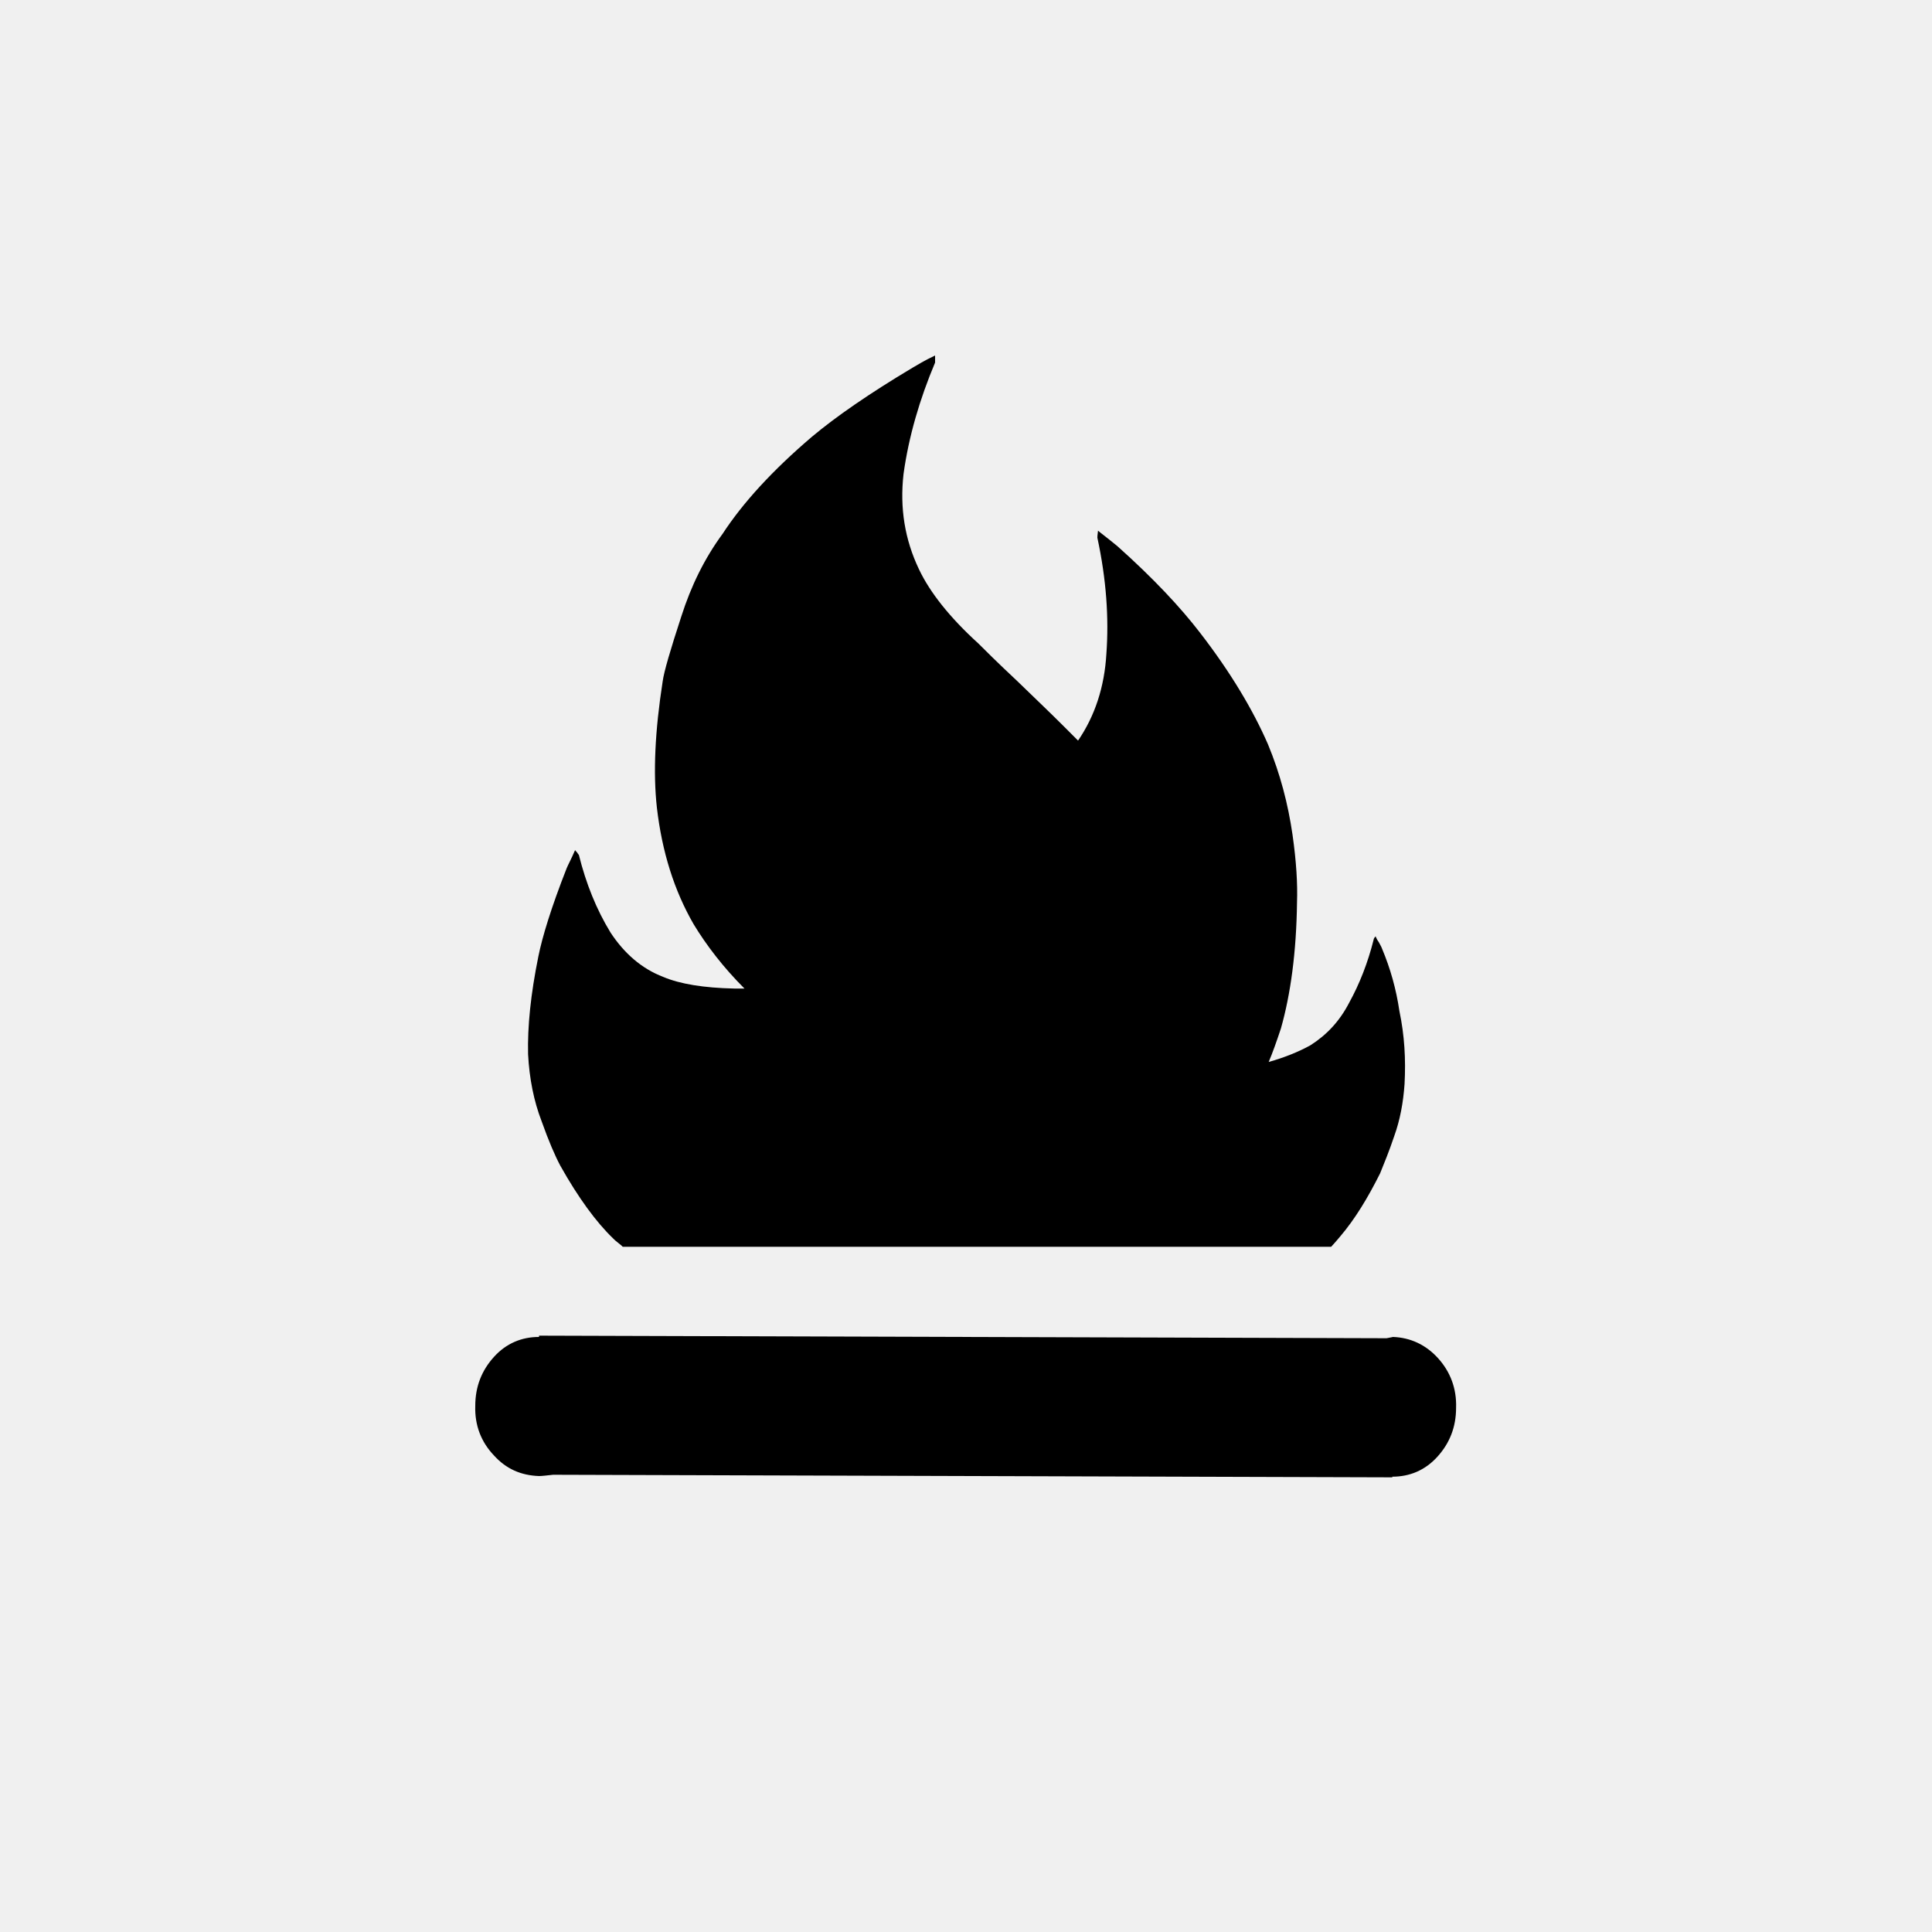
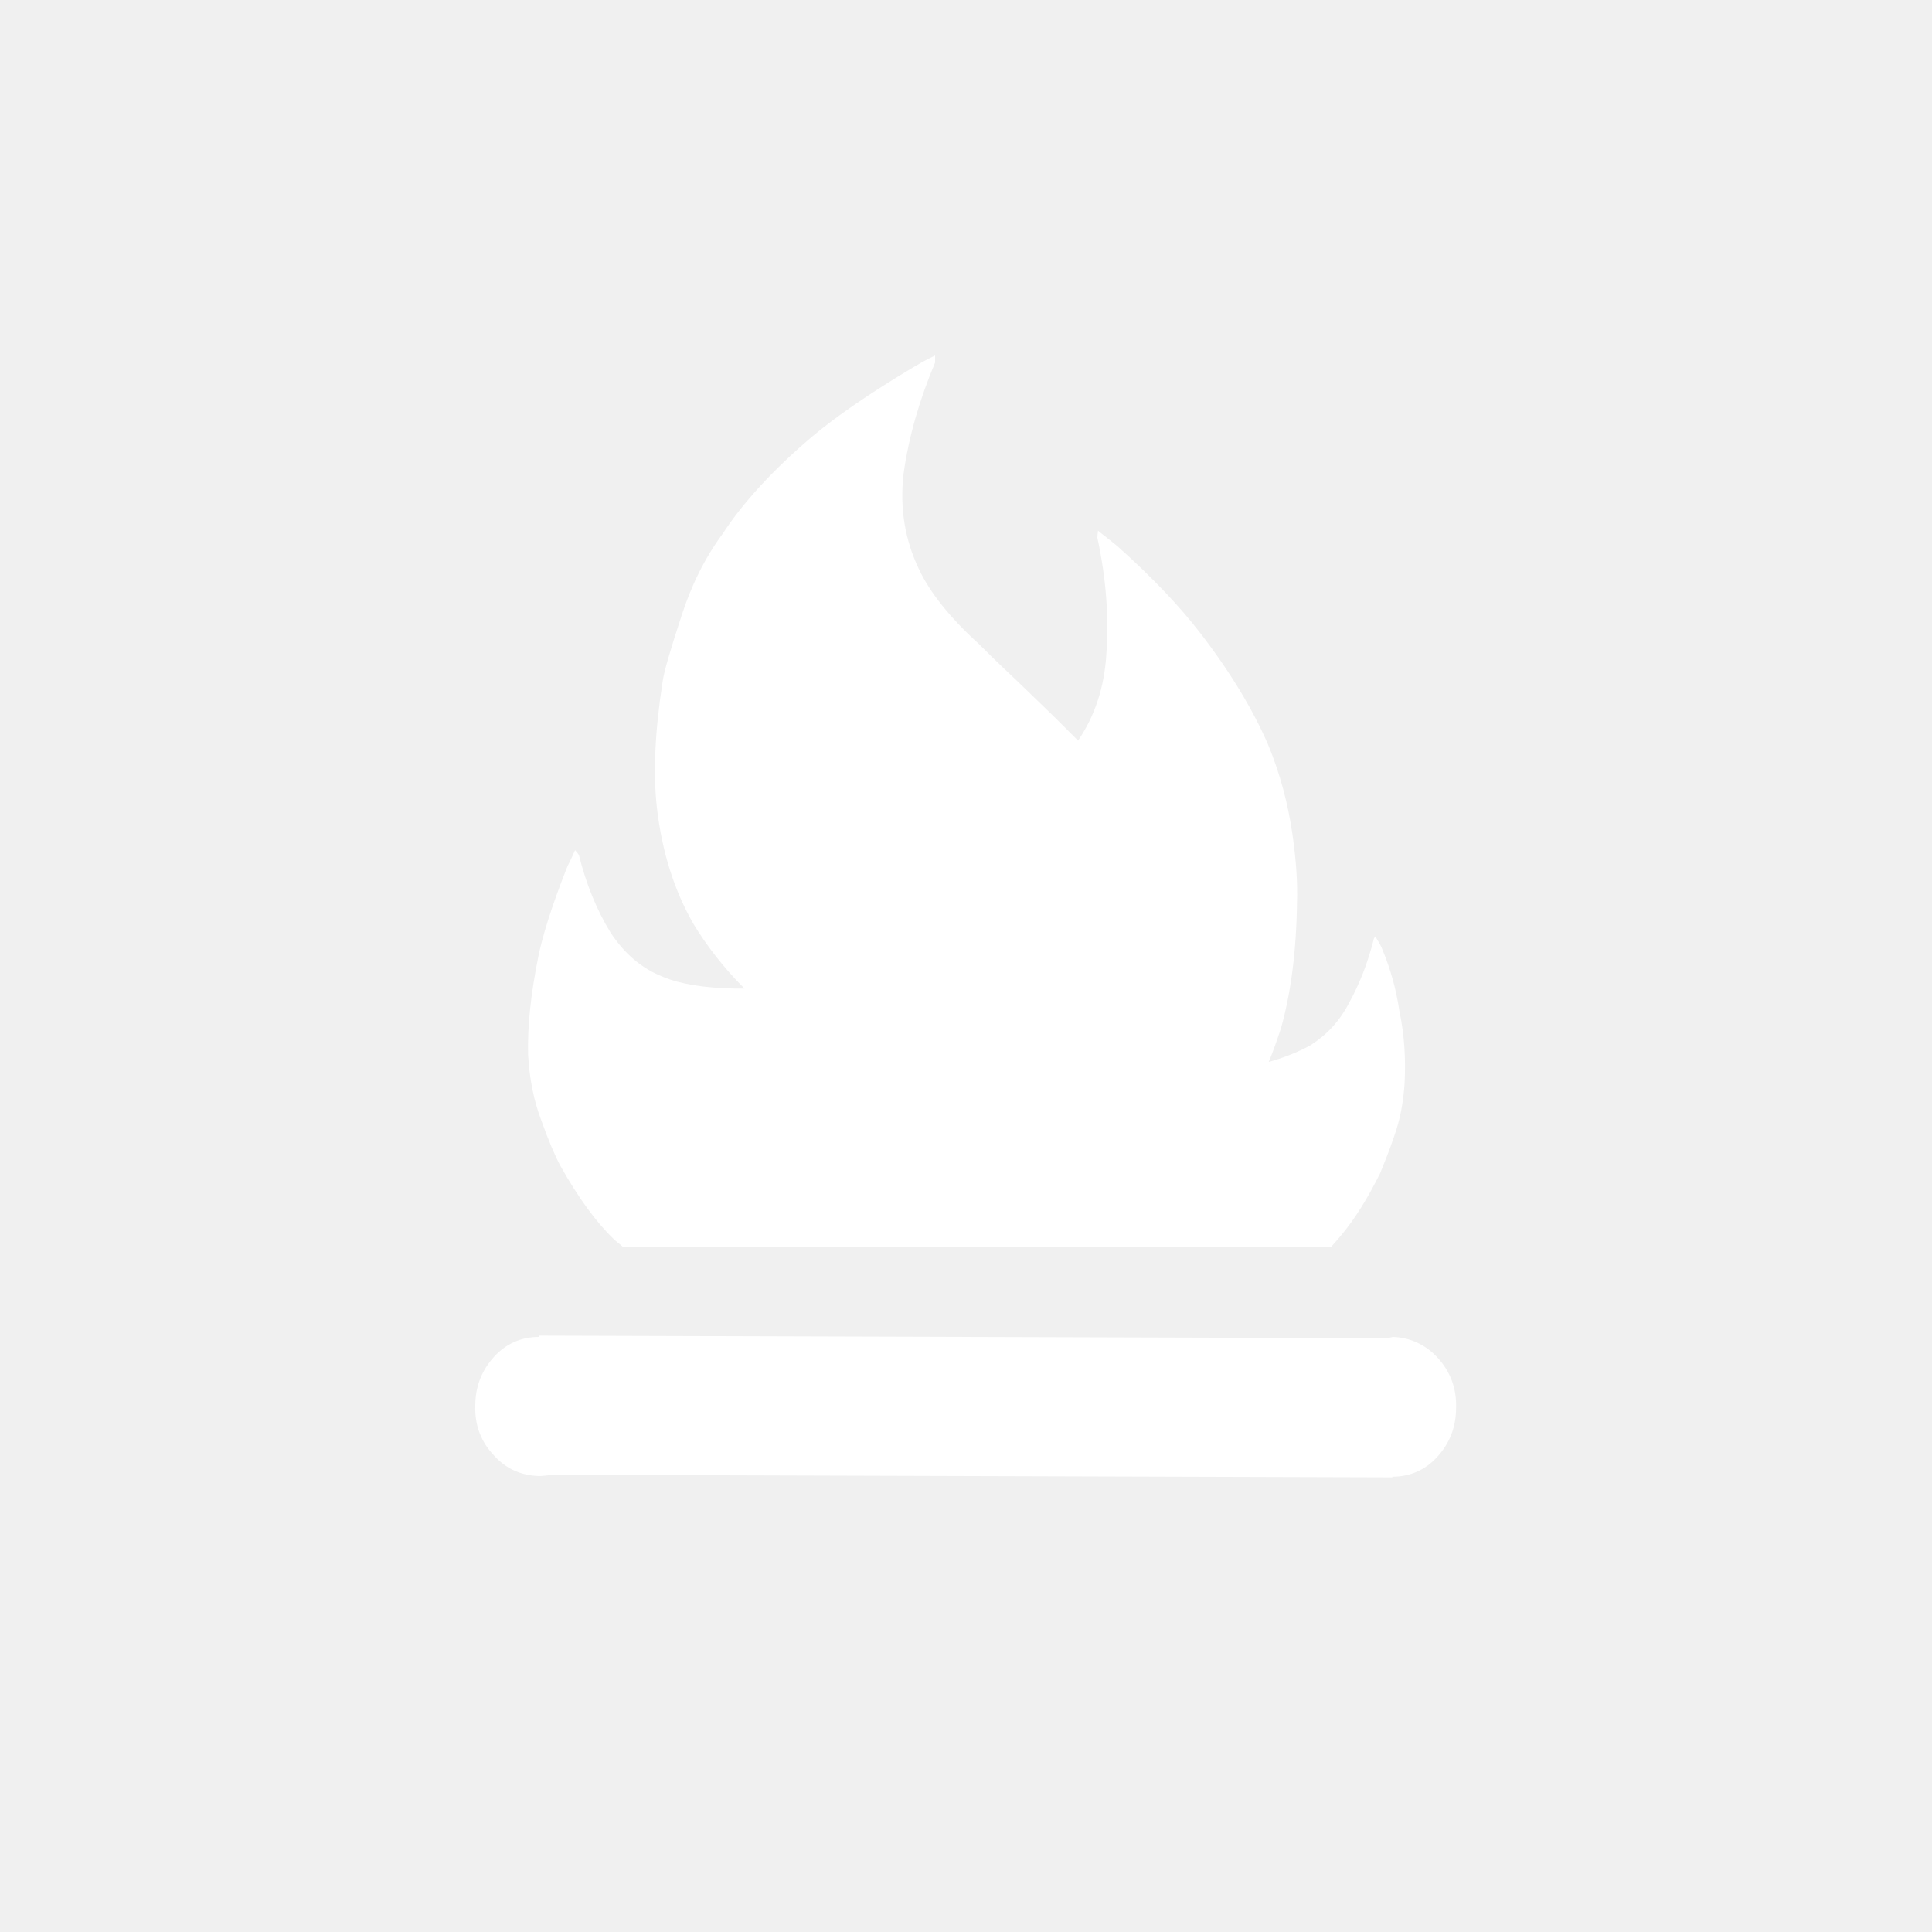
- <svg xmlns="http://www.w3.org/2000/svg" version="1.1" id="Layer_1" x="0px" y="0px" viewBox="0 0 30 30" style="enable-background:new 0 0 30 30;" xml:space="preserve">
+ <svg xmlns="http://www.w3.org/2000/svg" version="1.1" id="Layer_1" x="0px" y="0px" viewBox="0 0 30 30" fill="#fff" style="enable-background:new 0 0 30 30;" xml:space="preserve">
  <path d="M7.38,21.83c0-0.3,0.1-0.55,0.29-0.76c0.19-0.21,0.43-0.31,0.7-0.31v-0.02l13.16,0.04c0.06-0.01,0.1-0.02,0.1-0.02  c0.27,0.01,0.51,0.12,0.7,0.33c0.19,0.21,0.29,0.47,0.28,0.77c0,0.3-0.1,0.55-0.29,0.76c-0.19,0.21-0.43,0.31-0.7,0.31v0.01  L8.59,22.9c-0.1,0.01-0.17,0.02-0.22,0.02c-0.28-0.01-0.51-0.11-0.7-0.32C7.47,22.39,7.37,22.13,7.38,21.83z M8.2,16.37  c-0.01-0.43,0.04-0.93,0.16-1.52c0.06-0.3,0.2-0.76,0.44-1.37c0.02-0.05,0.07-0.14,0.13-0.28c0.01,0.02,0.03,0.03,0.04,0.05  s0.02,0.02,0.02,0.03c0.11,0.44,0.27,0.84,0.49,1.2c0.21,0.32,0.48,0.56,0.82,0.69c0.26,0.11,0.63,0.17,1.1,0.18  c0.02,0,0.05,0,0.08,0c0.03,0,0.06,0,0.08,0c-0.33-0.33-0.59-0.67-0.79-1c-0.3-0.52-0.49-1.12-0.57-1.81  c-0.06-0.54-0.03-1.19,0.09-1.96c0.02-0.15,0.12-0.49,0.29-1.01c0.15-0.47,0.36-0.9,0.64-1.28C11.54,7.8,12,7.3,12.61,6.78  c0.37-0.31,0.89-0.67,1.56-1.07c0.07-0.04,0.18-0.11,0.35-0.19c0,0.02,0,0.04,0,0.05s0,0.03,0,0.04v0.02  c-0.24,0.57-0.41,1.15-0.49,1.73c-0.06,0.53,0.02,1.02,0.24,1.48c0.17,0.36,0.48,0.75,0.92,1.15c0.09,0.09,0.29,0.29,0.6,0.58  c0.3,0.29,0.54,0.52,0.7,0.68l0.25,0.25c0.26-0.38,0.41-0.83,0.44-1.35c0.04-0.55,0-1.15-0.14-1.8c0-0.01,0-0.04,0.01-0.11  c0.02,0.02,0.13,0.1,0.3,0.24c0.56,0.5,0.98,0.95,1.28,1.34c0.48,0.62,0.83,1.21,1.06,1.74c0.19,0.46,0.31,0.92,0.38,1.4  c0.06,0.42,0.08,0.77,0.07,1.05c-0.01,0.78-0.1,1.43-0.25,1.96c-0.07,0.21-0.13,0.38-0.19,0.52c0.25-0.07,0.47-0.16,0.65-0.26  c0.25-0.16,0.45-0.37,0.6-0.66c0.16-0.29,0.29-0.62,0.38-0.98c0-0.01,0.01-0.03,0.03-0.05c0.01,0.02,0.02,0.05,0.05,0.09  c0.02,0.04,0.04,0.07,0.05,0.1c0.13,0.31,0.22,0.63,0.27,0.97c0.08,0.38,0.1,0.75,0.08,1.13c-0.02,0.29-0.07,0.56-0.16,0.81  c-0.08,0.24-0.16,0.43-0.22,0.58c-0.19,0.38-0.39,0.71-0.62,0.98c-0.06,0.07-0.11,0.13-0.14,0.16H9.67  c-0.01-0.01-0.03-0.03-0.07-0.06s-0.06-0.05-0.08-0.07C9.26,18.98,8.98,18.6,8.7,18.1c-0.08-0.15-0.18-0.38-0.29-0.69  C8.29,17.1,8.22,16.75,8.2,16.37z" />
</svg>
